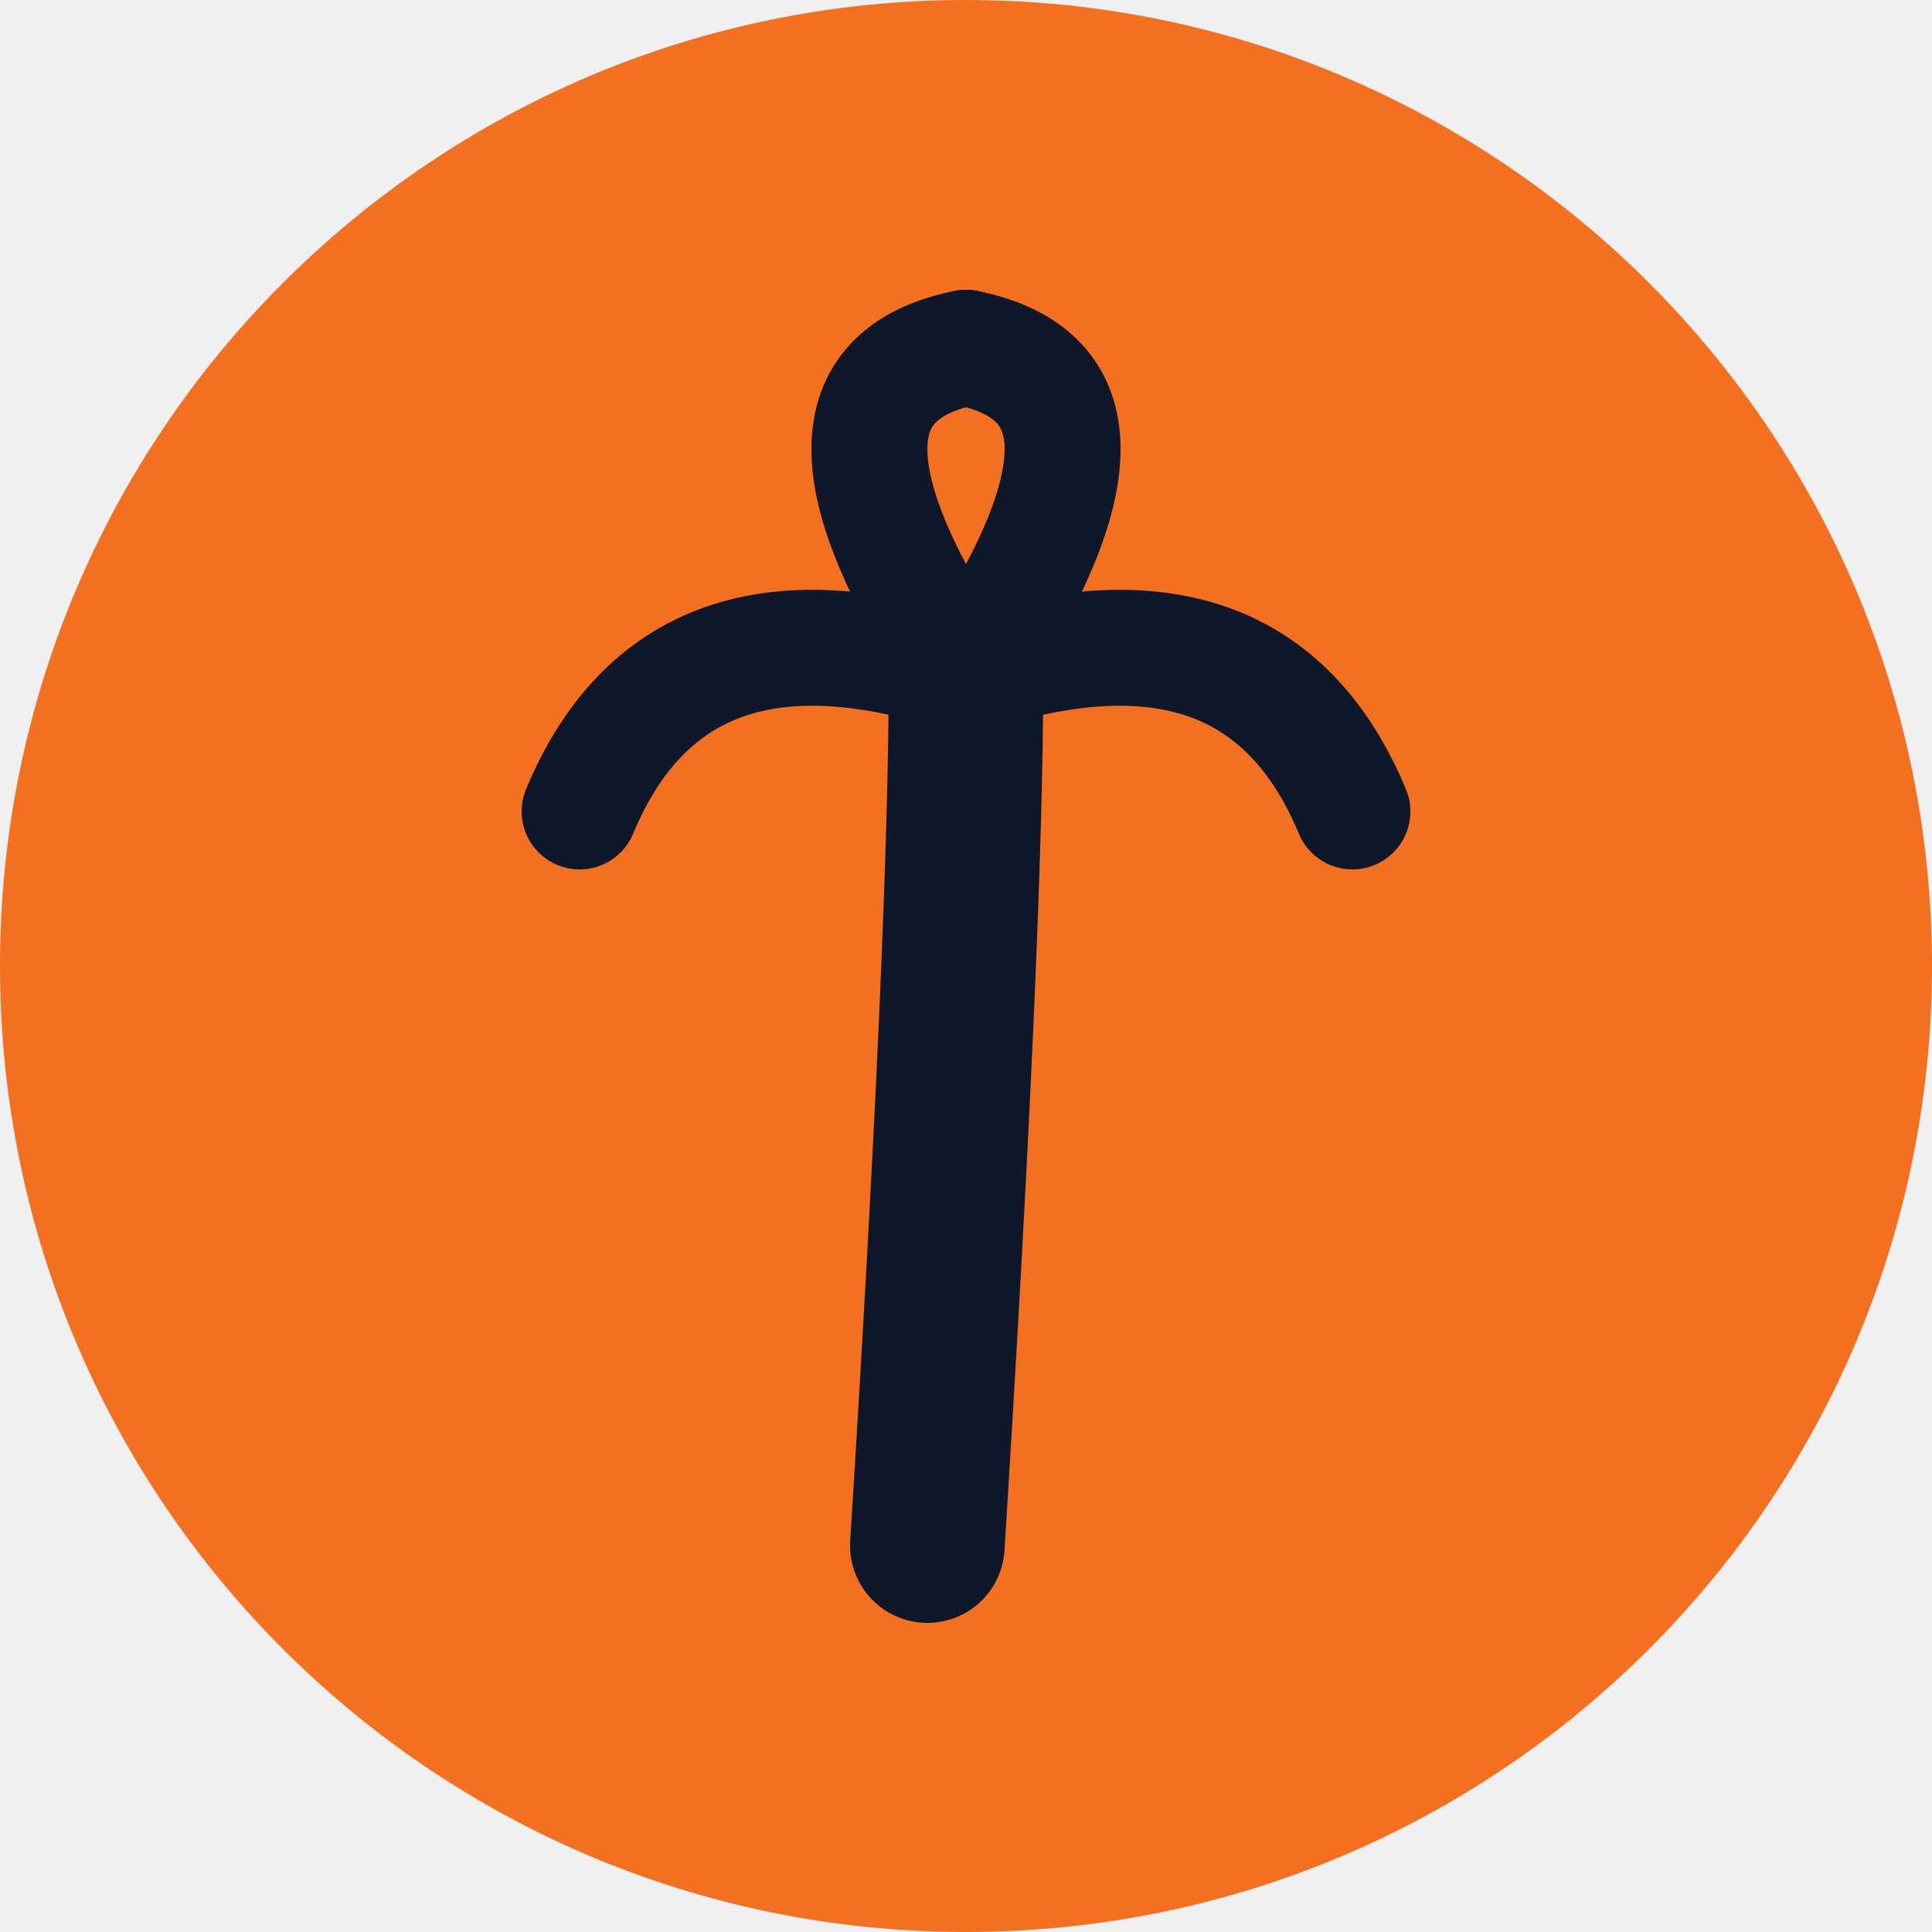
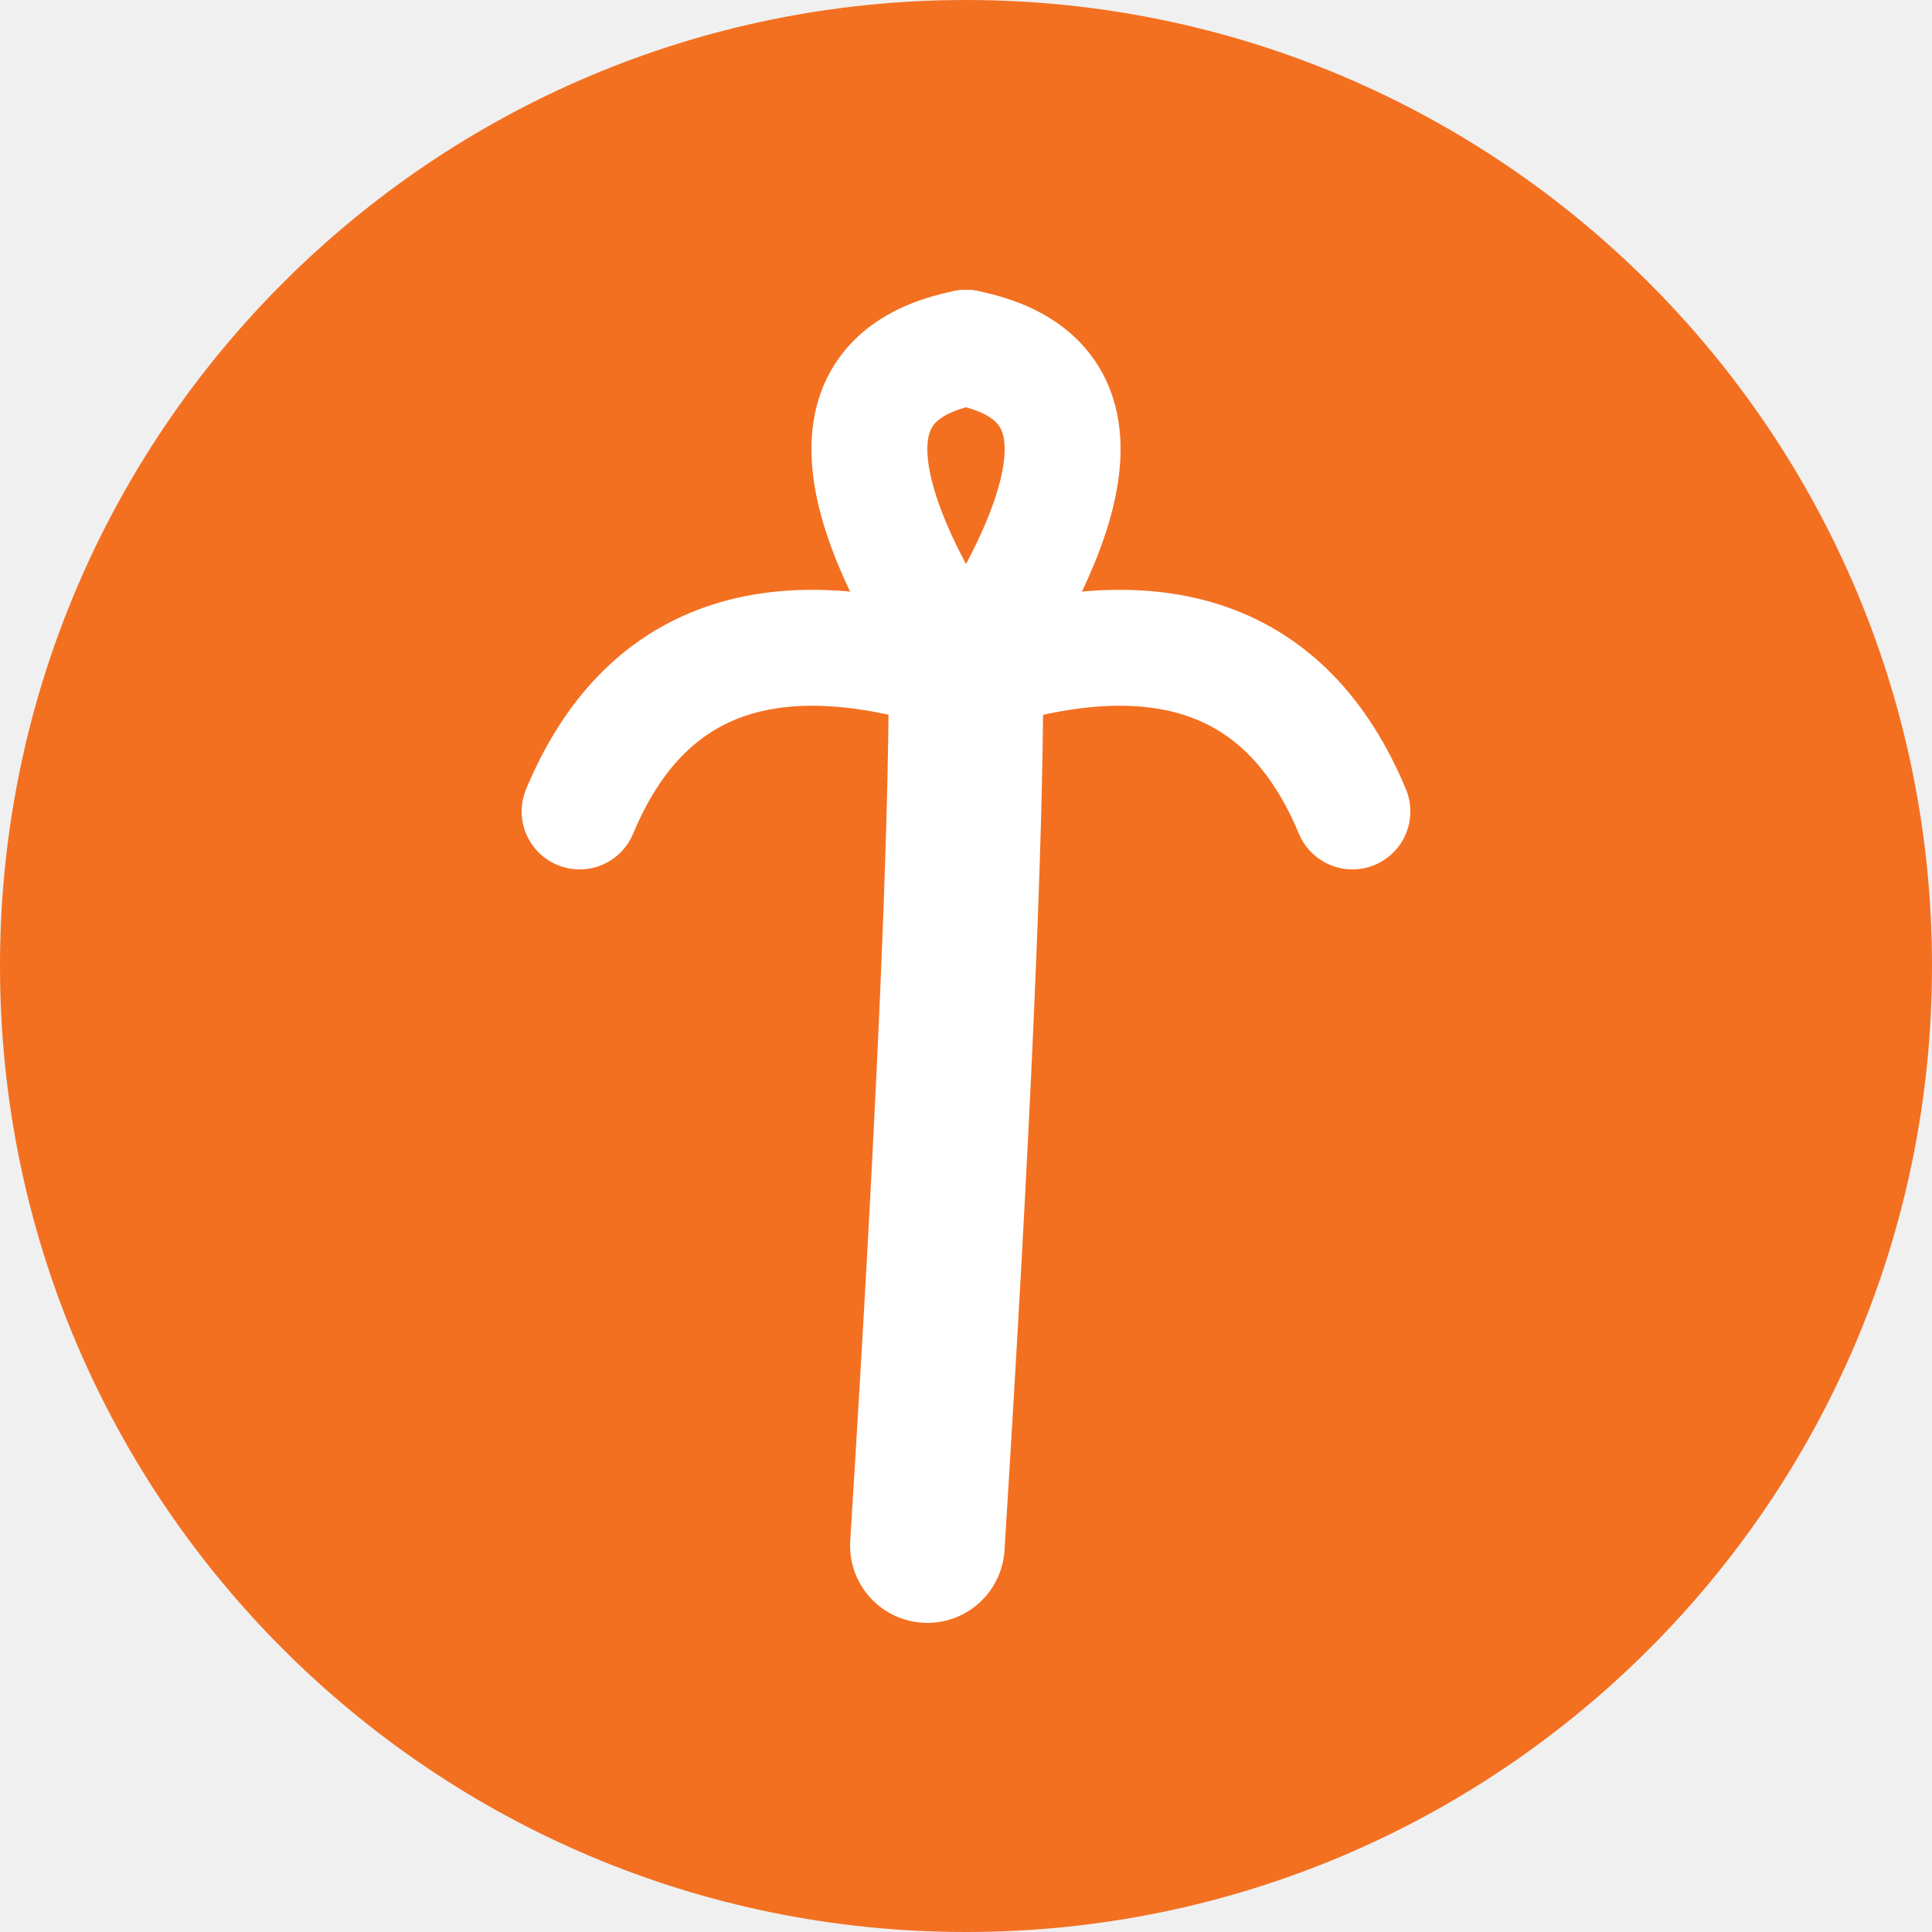
<svg xmlns="http://www.w3.org/2000/svg" viewBox="0 0 100 100">
  <circle cx="50" cy="50" r="50" fill="#f37021" />
-   <g stroke="#0f172a" fill="none" stroke-linecap="round" stroke-linejoin="round">
+   <g stroke="#ffffff" fill="none" stroke-linecap="round" stroke-linejoin="round">
    <path d="M 48 80 Q 50 48 50 35" stroke-width="8" />
    <path d="M 50 35 Q 35 30 30 42" stroke-width="6" />
    <path d="M 50 35 Q 40 20 50 18" stroke-width="6" />
    <path d="M 50 35 Q 60 20 50 18" stroke-width="6" />
    <path d="M 50 35 Q 65 30 70 42" stroke-width="6" />
  </g>
</svg>
